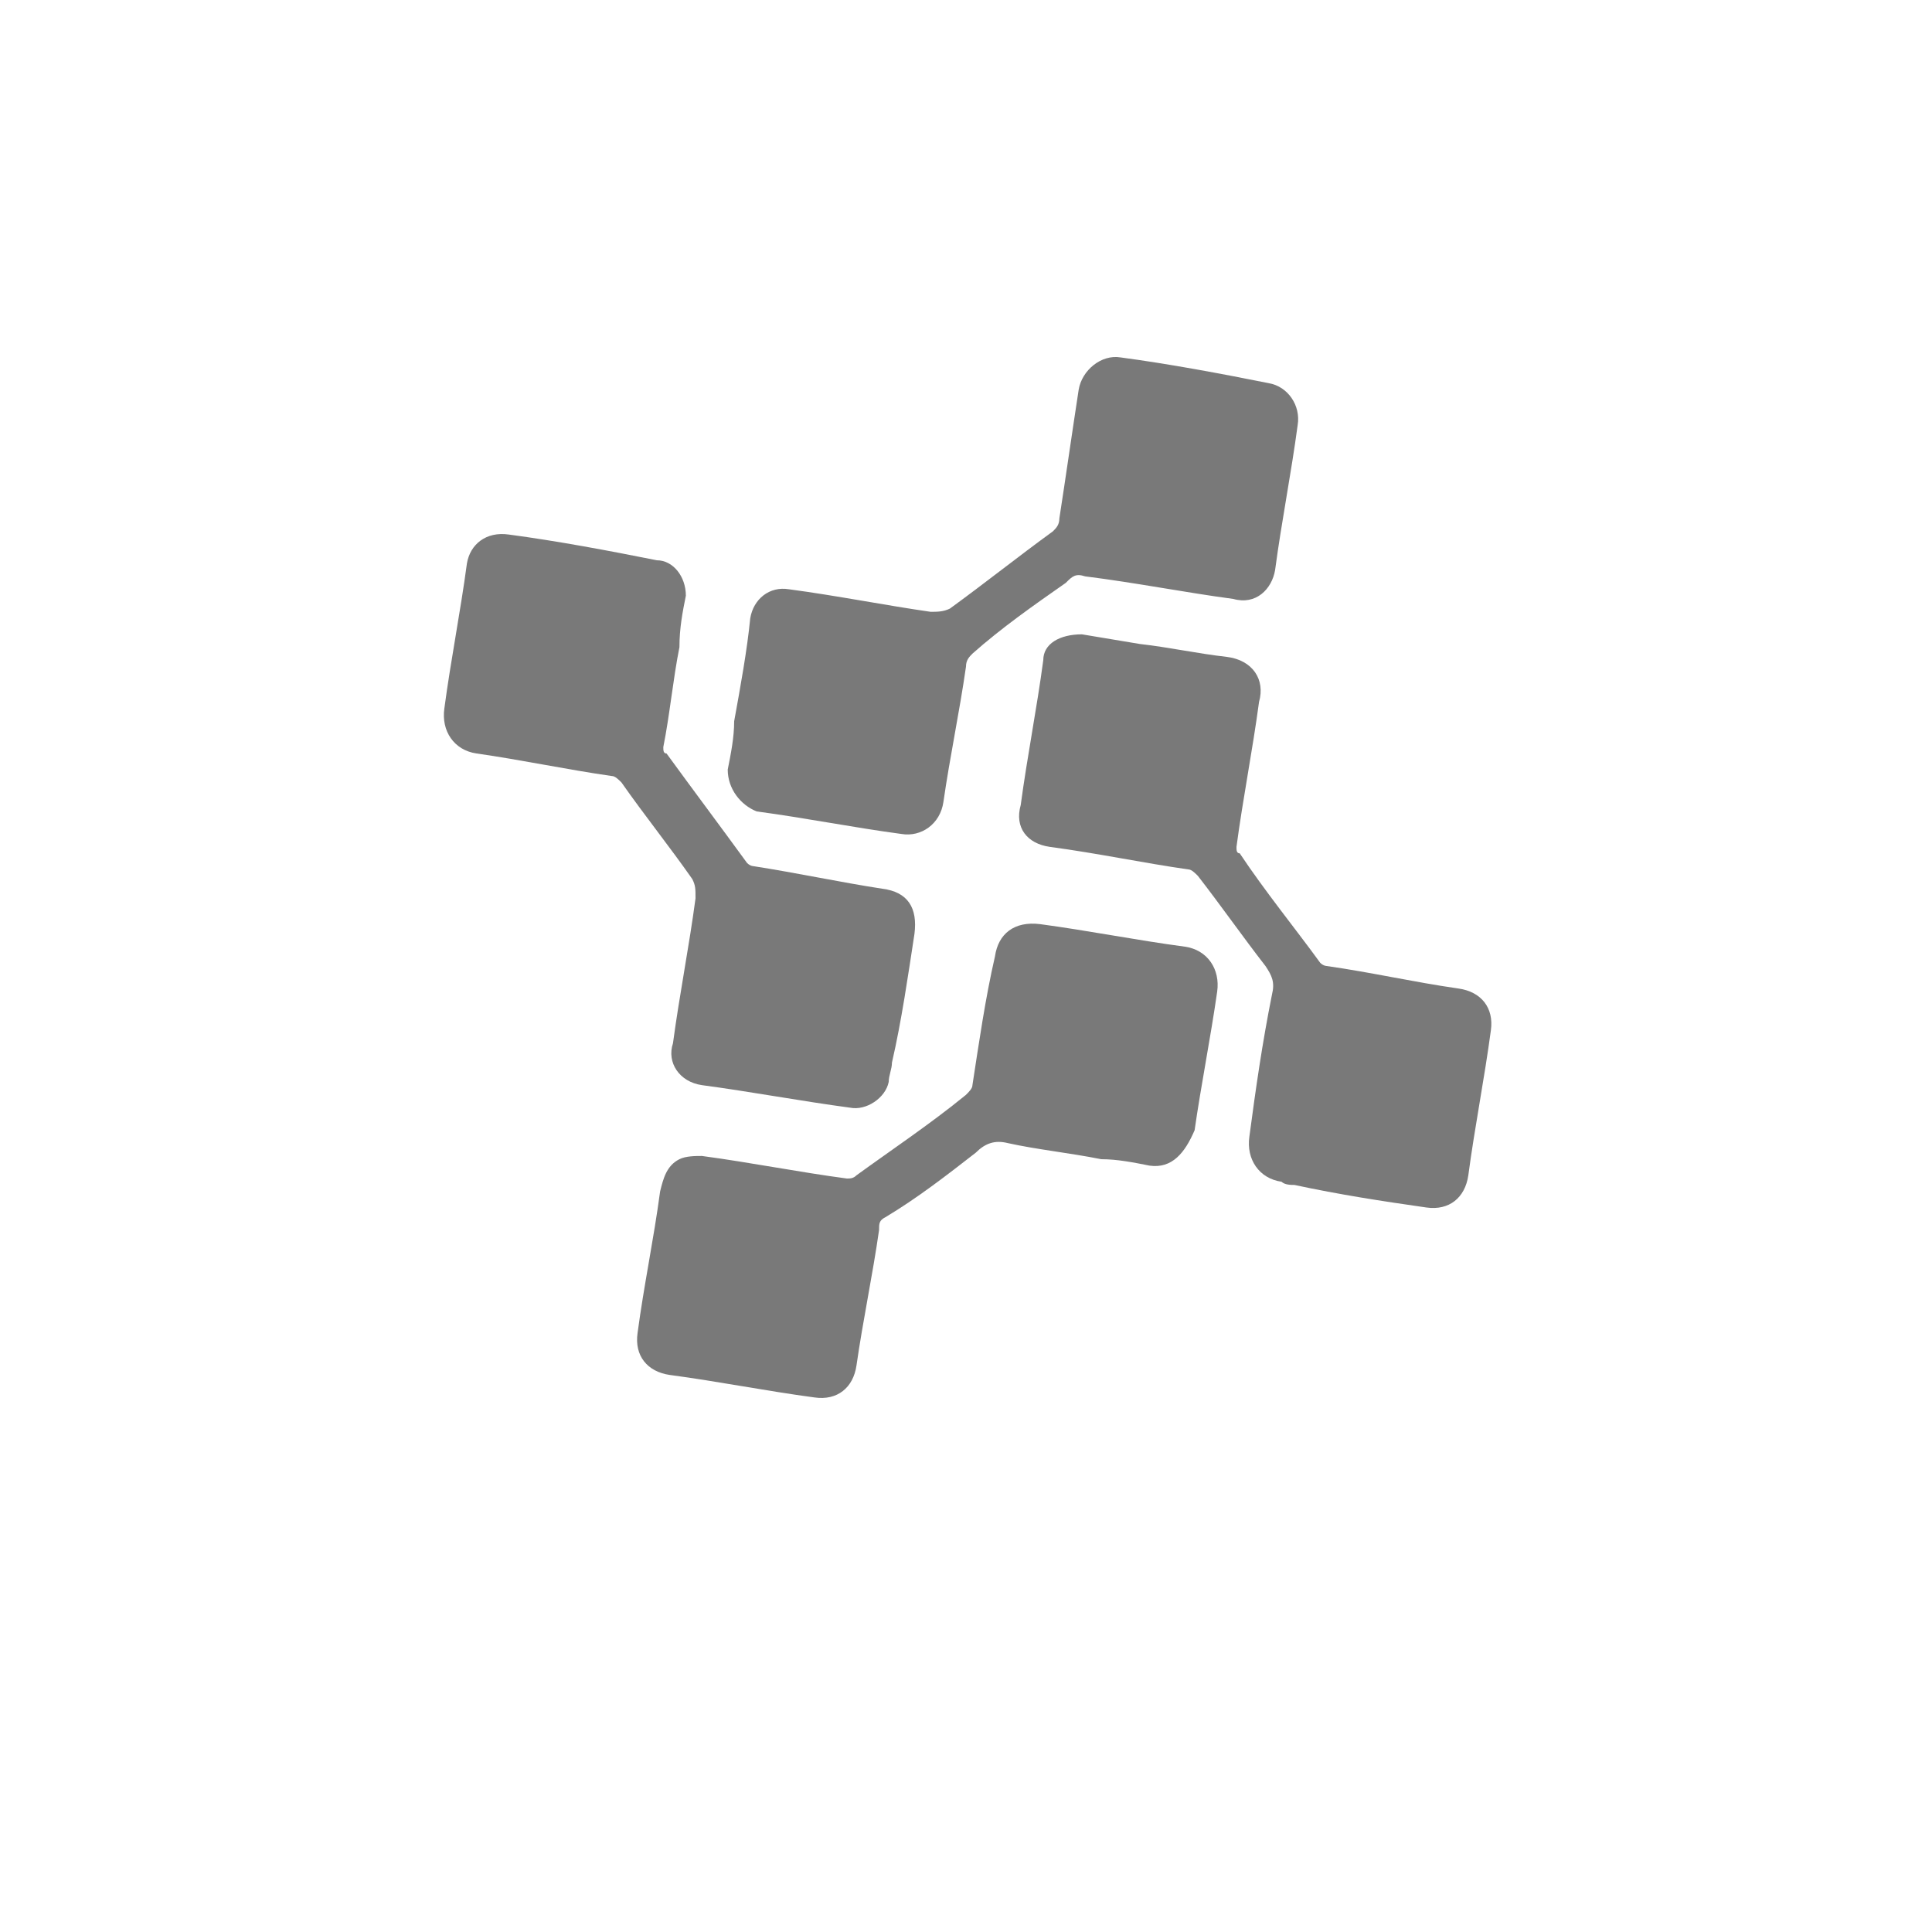
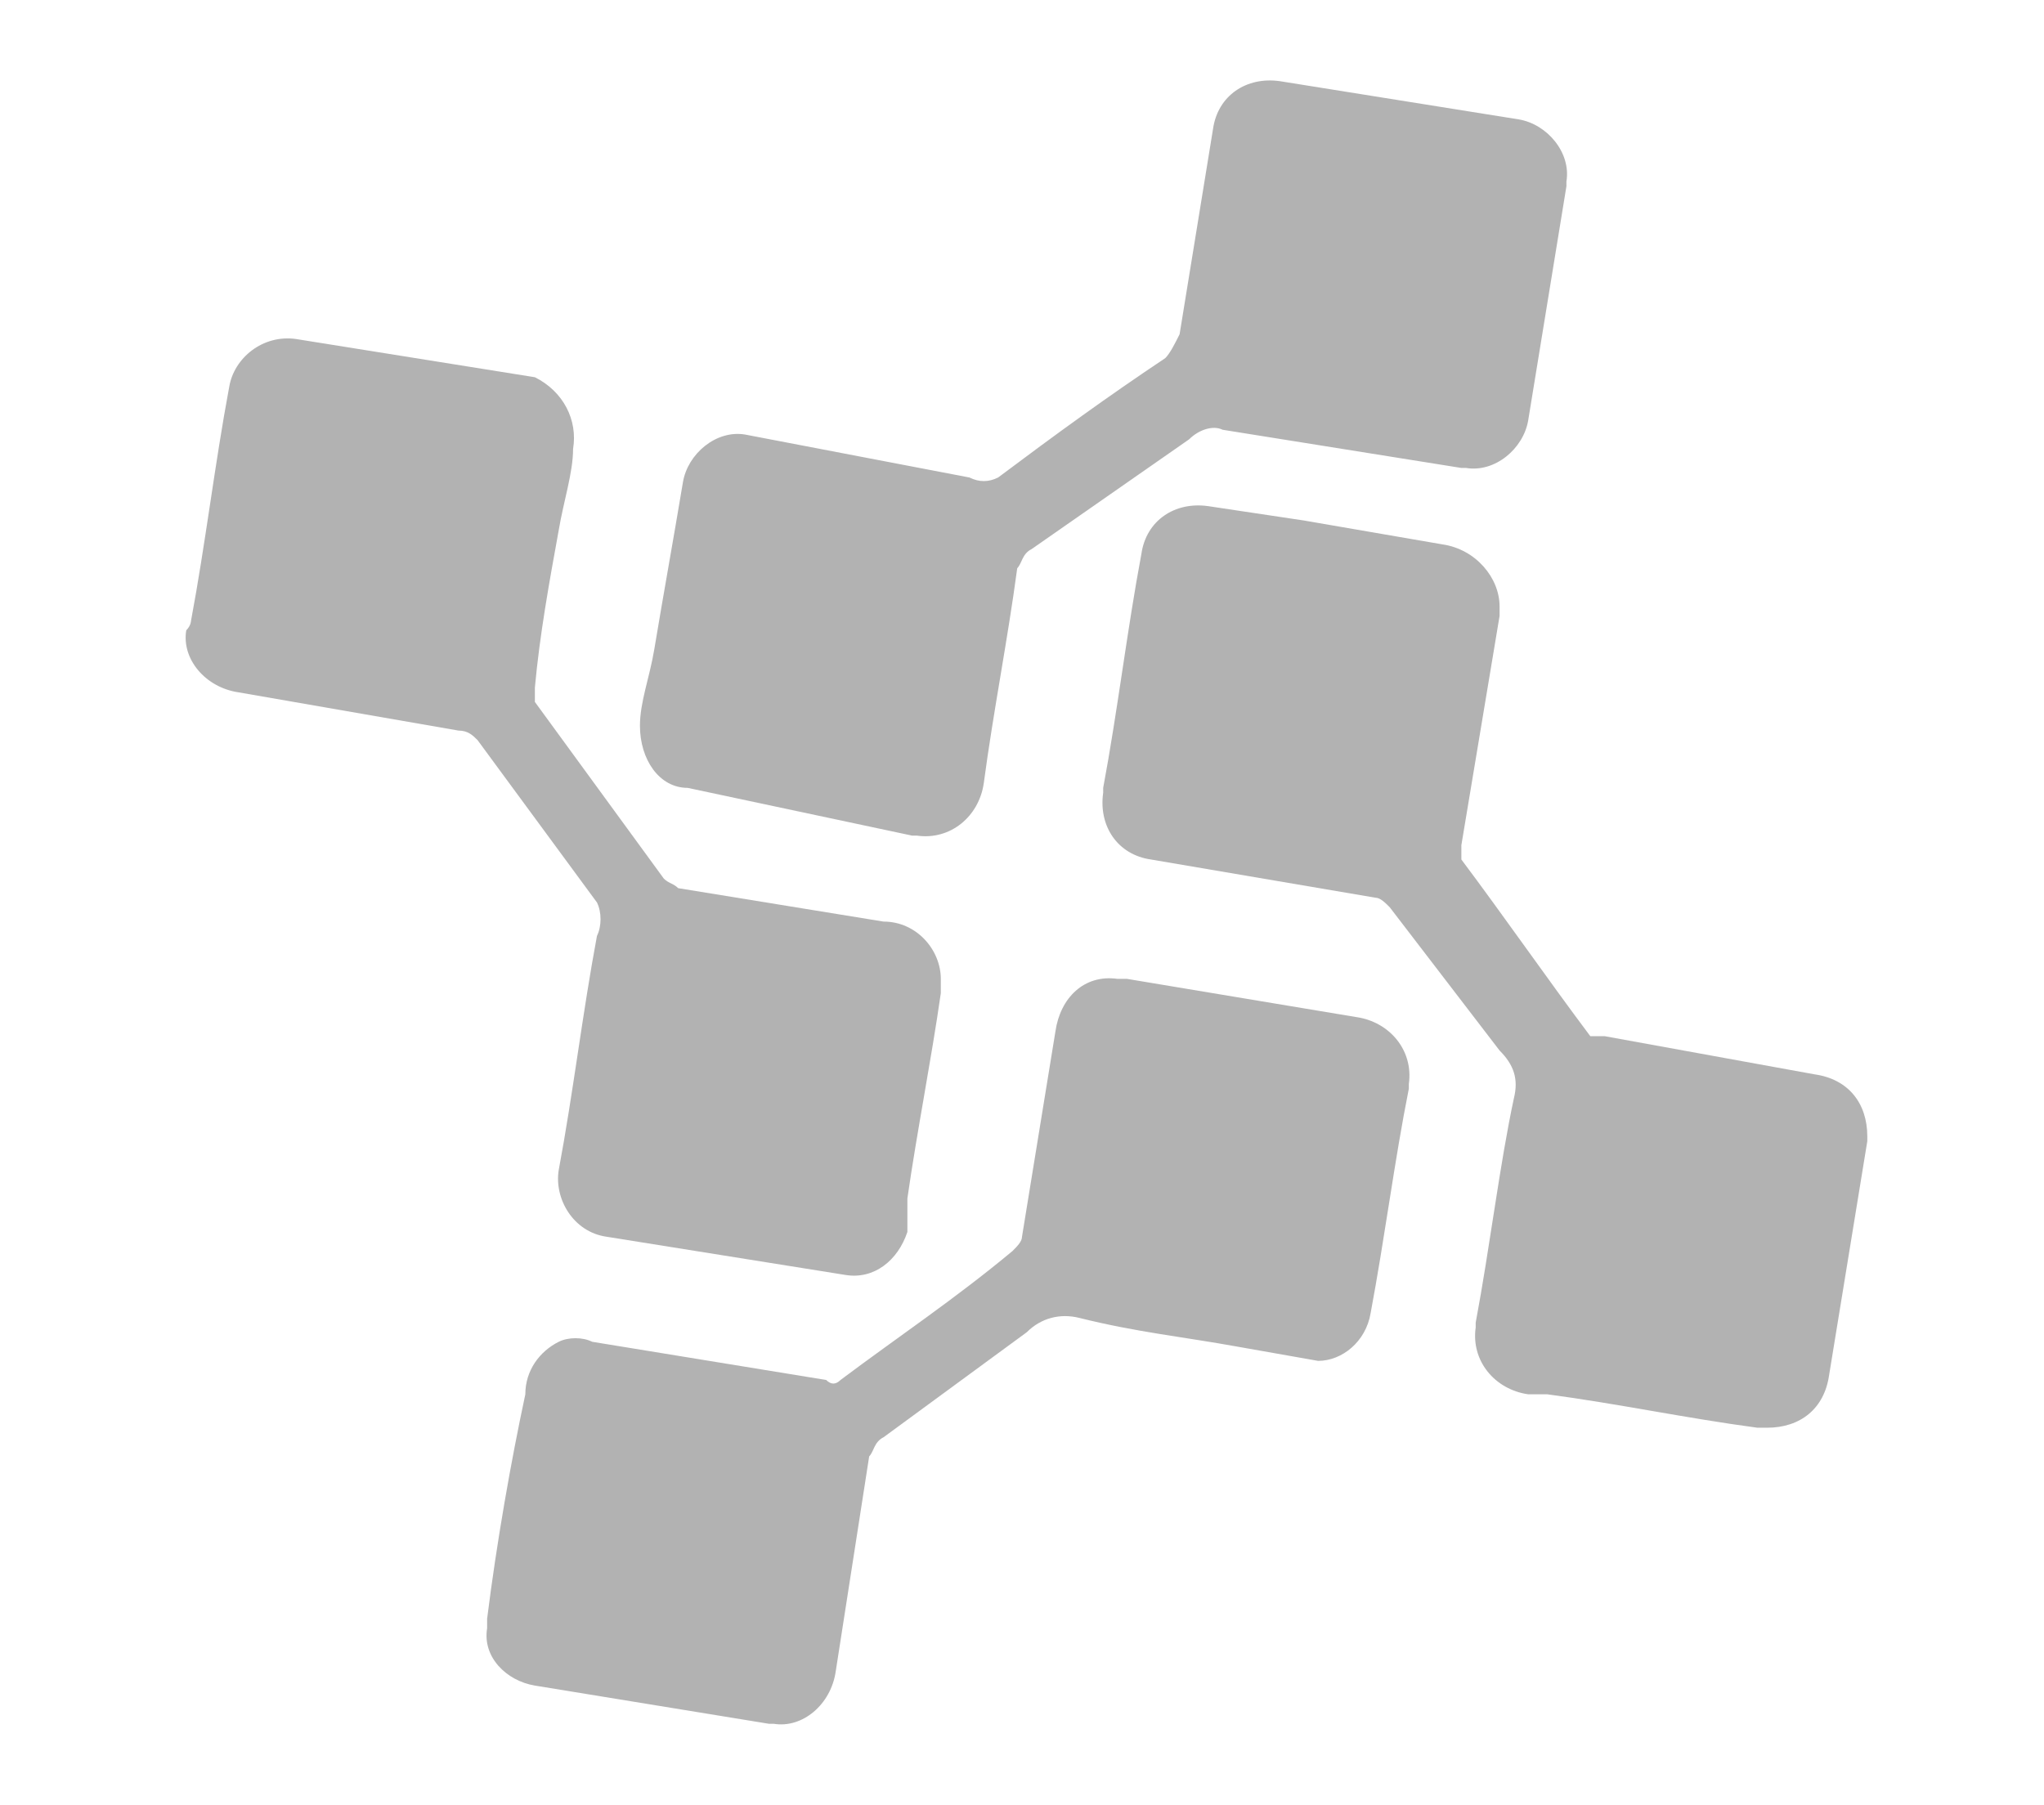
- <svg xmlns="http://www.w3.org/2000/svg" xmlns:xlink="http://www.w3.org/1999/xlink" version="1.1" preserveAspectRatio="xMidYMid meet" viewBox="0 0 640 640" width="640" height="640">
-   <defs>
-     <path d="M225.07 214.4C222.93 225.07 221.87 236.8 219.73 247.47C219.73 248.53 219.73 249.6 220.8 249.6C229.33 261.33 238.93 274.13 247.47 285.87C248.53 286.93 249.6 286.93 249.6 286.93C263.47 289.07 278.4 292.27 292.27 294.4C300.8 295.47 304 300.8 302.93 309.33C300.8 323.2 298.67 338.13 295.47 352C295.47 354.13 294.4 356.27 294.4 358.4C293.33 363.73 286.93 368 281.6 366.93C265.6 364.8 248.53 361.6 232.53 359.47C225.07 358.4 220.8 352 222.93 345.6C225.07 329.6 228.27 313.6 230.4 297.6C230.4 294.4 230.4 293.33 229.33 291.2C221.87 280.53 213.33 269.87 205.87 259.2C204.8 258.13 203.73 257.07 202.67 257.07C187.73 254.93 172.8 251.73 157.87 249.6C150.4 248.53 146.13 242.13 147.2 234.67C149.33 218.67 152.53 202.67 154.67 186.67C155.73 180.27 161.07 176 168.53 177.07C184.53 179.2 201.6 182.4 217.6 185.6C222.93 185.6 227.2 190.93 227.2 197.33C226.13 202.67 225.07 208 225.07 214.4Z" id="b9eRA1jBB" />
-     <path d="M364.8 384C354.13 381.87 343.47 380.8 333.87 378.67C329.6 377.6 326.4 378.67 323.2 381.87C313.6 389.33 304 396.8 293.33 403.2C291.2 404.27 291.2 405.33 291.2 407.47C289.07 422.4 285.87 437.33 283.73 452.27C282.67 459.73 277.33 464 269.87 462.93C253.87 460.8 237.87 457.6 221.87 455.47C214.4 454.4 210.13 449.07 211.2 441.6C213.33 425.6 216.53 410.67 218.67 394.67C219.73 390.4 220.8 386.13 225.07 384C227.2 382.93 230.4 382.93 232.53 382.93C248.53 385.07 264.53 388.27 280.53 390.4C281.6 390.4 282.67 390.4 283.73 389.33C295.47 380.8 308.27 372.27 320 362.67C321.07 361.6 322.13 360.53 322.13 359.47C324.27 345.6 326.4 330.67 329.6 316.8C330.67 309.33 336 305.07 344.53 306.13C360.53 308.27 376.53 311.47 392.53 313.6C400 314.67 404.27 321.07 403.2 328.53C401.07 343.47 397.87 359.47 395.73 374.4C392.53 381.87 388.27 387.2 380.8 386.13C375.47 385.07 370.13 384 364.8 384Z" id="d2p82PRwn" />
-     <path d="M377.6 213.33C387.2 214.4 396.8 216.53 406.4 217.6C414.93 218.67 419.2 225.07 417.07 232.53C414.93 248.53 411.73 264.53 409.6 280.53C409.6 281.6 409.6 282.67 410.67 282.67C419.2 295.47 428.8 307.2 437.33 318.93C438.4 320 439.47 320 439.47 320C454.4 322.13 468.27 325.33 483.2 327.47C490.67 328.53 494.93 333.87 493.87 341.33C491.73 357.33 488.53 373.33 486.4 389.33C485.33 396.8 480 401.07 472.53 400C457.6 397.87 443.73 395.73 428.8 392.53C427.73 392.53 425.6 392.53 424.53 391.47C417.07 390.4 412.8 384 413.87 376.53C416 360.53 418.13 345.6 421.33 329.6C422.4 325.33 421.33 323.2 419.2 320C411.73 310.4 404.27 299.73 396.8 290.13C395.73 289.07 394.67 288 393.6 288C378.67 285.87 363.73 282.67 347.73 280.53C340.27 279.47 336 274.13 338.13 266.67C340.27 250.67 343.47 234.67 345.6 218.67C345.6 213.33 350.93 210.13 358.4 210.13C364.8 211.2 371.2 212.27 377.6 213.33Z" id="flCcszJk" />
-     <path d="M243.2 238.93C245.33 227.2 247.47 215.47 248.53 204.8C249.6 198.4 254.93 194.13 261.33 195.2C277.33 197.33 293.33 200.53 308.27 202.67C310.4 202.67 312.53 202.67 314.67 201.6C326.4 193.07 337.07 184.53 348.8 176C349.87 174.93 350.93 173.87 350.93 171.73C353.07 157.87 355.2 142.93 357.33 129.07C358.4 122.67 364.8 117.33 371.2 118.4C387.2 120.53 404.27 123.73 420.27 126.93C426.67 128 430.93 134.4 429.87 140.8C427.73 156.8 424.53 172.8 422.4 188.8C421.33 195.2 416 200.53 408.53 198.4C392.53 196.27 376.53 193.07 359.47 190.93C356.27 189.87 355.2 190.93 353.07 193.07C342.4 200.53 331.73 208 322.13 216.53C321.07 217.6 320 218.67 320 220.8C317.87 235.73 314.67 250.67 312.53 265.6C311.47 273.07 305.07 277.33 298.67 276.27C282.67 274.13 266.67 270.93 250.67 268.8C245.33 266.67 241.07 261.33 241.07 254.93C242.13 249.6 243.2 244.27 243.2 238.93Z" id="a6MUdHTFN" />
-   </defs>
+ <svg xmlns="http://www.w3.org/2000/svg" version="1.1" id="Layer_1" x="0px" y="0px" viewBox="0 0 42.8 37.8" style="enable-background:new 0 0 42.8 37.8;" xml:space="preserve">
+   <style type="text/css">
+     .st0{fill:#B2B2B2;}
+ </style>
  <g>
-     <g>
-       <g>
-         <use xlink:href="#b9eRA1jBB" opacity="1" fill="#797979" fill-opacity="1" />
-         <g>
-           <use xlink:href="#b9eRA1jBB" opacity="1" fill-opacity="0" stroke="#000000" stroke-width="1" stroke-opacity="0" />
-         </g>
-       </g>
-       <g>
-         <use xlink:href="#d2p82PRwn" opacity="1" fill="#797979" fill-opacity="1" />
-         <g>
-           <use xlink:href="#d2p82PRwn" opacity="1" fill-opacity="0" stroke="#000000" stroke-width="1" stroke-opacity="0" />
-         </g>
-       </g>
-       <g>
-         <use xlink:href="#flCcszJk" opacity="1" fill="#797979" fill-opacity="1" />
-         <g>
-           <use xlink:href="#flCcszJk" opacity="1" fill-opacity="0" stroke="#000000" stroke-width="1" stroke-opacity="0" />
-         </g>
-       </g>
-       <g>
-         <use xlink:href="#a6MUdHTFN" opacity="1" fill="#797979" fill-opacity="1" />
-         <g>
-           <use xlink:href="#a6MUdHTFN" opacity="1" fill-opacity="0" stroke="#000000" stroke-width="1" stroke-opacity="0" />
-         </g>
-       </g>
-     </g>
+     <path class="st0" d="M12,9.4c0,0.5-0.2,1.1-0.3,1.7c-0.2,1.1-0.4,2.2-0.5,3.3c0,0.1,0,0.2,0,0.3l2.7,3.7c0.1,0.1,0.2,0.1,0.3,0.2         l4.3,0.7c0.7,0,1.2,0.6,1.2,1.2c0,0.1,0,0.2,0,0.3c-0.2,1.4-0.5,2.9-0.7,4.3v0.7c-0.2,0.6-0.7,1-1.3,0.9l-5-0.8         c-0.7-0.1-1.1-0.8-1-1.4c0,0,0,0,0,0c0.3-1.6,0.5-3.3,0.8-4.9c0.1-0.2,0.1-0.5,0-0.7L10,15.5c-0.1-0.1-0.2-0.2-0.4-0.2l-4.6-0.8         c-0.7-0.1-1.2-0.7-1.1-1.3C4,13.1,4,13,4,13c0.3-1.6,0.5-3.3,0.8-4.9c0.1-0.6,0.7-1.1,1.4-1l5,0.8C11.8,8.2,12.1,8.8,12,9.4z" />
+     <path class="st0" d="M27.6,28.5l-1.7-0.3c-1.1-0.2-2.1-0.3-3.3-0.6c-0.4-0.1-0.8,0-1.1,0.3l-3,2.2c-0.2,0.1-0.2,0.3-0.3,0.4         l-0.7,4.5c-0.1,0.7-0.7,1.2-1.3,1.1c0,0-0.1,0-0.1,0l-4.9-0.8c-0.6-0.1-1.1-0.6-1-1.2c0-0.1,0-0.1,0-0.2c0.2-1.6,0.5-3.3,0.8-4.7         c0-0.5,0.3-0.9,0.7-1.1c0.2-0.1,0.5-0.1,0.7,0l4.9,0.8c0.1,0.1,0.2,0.1,0.3,0c1.2-0.9,2.4-1.7,3.6-2.7c0.1-0.1,0.2-0.2,0.2-0.3         l0.7-4.3c0.1-0.7,0.6-1.2,1.3-1.1c0.1,0,0.1,0,0.2,0l4.8,0.8c0.7,0.1,1.2,0.7,1.1,1.4c0,0,0,0.1,0,0.1c-0.3,1.5-0.5,3.1-0.8,4.7         C28.6,28.1,28.1,28.5,27.6,28.5z" />
+     <path class="st0" d="M25.3,10.6l2,0.3l2.9,0.5c0.7,0.1,1.2,0.7,1.2,1.3c0,0.1,0,0.1,0,0.2l-0.8,4.8c0,0.1,0,0.2,0,0.3         c0.9,1.2,1.8,2.5,2.7,3.7c0.1,0,0.2,0,0.3,0l4.4,0.8c0.7,0.1,1.1,0.6,1.1,1.3c0,0,0,0.1,0,0.1l-0.8,4.9c-0.1,0.7-0.6,1.1-1.3,1.1         c-0.1,0-0.1,0-0.2,0c-1.5-0.2-2.9-0.5-4.4-0.7h-0.4c-0.7-0.1-1.2-0.7-1.1-1.4c0,0,0-0.1,0-0.1c0.3-1.6,0.5-3.3,0.8-4.7         c0.1-0.4,0-0.7-0.3-1l-2.3-3c-0.1-0.1-0.2-0.2-0.3-0.2L24.1,18c-0.7-0.1-1.1-0.7-1-1.4c0,0,0,0,0-0.1c0.3-1.6,0.5-3.3,0.8-4.9         C24,10.9,24.6,10.5,25.3,10.6C25.3,10.6,25.3,10.6,25.3,10.6z" />
+     <path class="st0" d="M13.4,15.2c0-0.5,0.2-1,0.3-1.6c0.2-1.2,0.4-2.3,0.6-3.5c0.1-0.6,0.7-1.1,1.3-1c0,0,0,0,0,0l4.7,0.9         c0.2,0.1,0.4,0.1,0.6,0c1.2-0.9,2.3-1.7,3.5-2.5c0.1-0.1,0.2-0.3,0.3-0.5l0.7-4.3c0.1-0.7,0.7-1.1,1.4-1l5,0.8         c0.6,0.1,1.1,0.7,1,1.3c0,0,0,0.1,0,0.1l-0.8,4.9c-0.1,0.6-0.7,1.1-1.3,1c0,0,0,0-0.1,0L25.6,9c-0.2-0.1-0.5,0-0.7,0.2l-3.3,2.3         c-0.2,0.1-0.2,0.3-0.3,0.4c-0.2,1.5-0.5,3-0.7,4.5c-0.1,0.7-0.7,1.2-1.4,1.1c0,0,0,0-0.1,0l-4.7-1C13.8,16.5,13.4,15.9,13.4,15.2z" />
  </g>
</svg>
